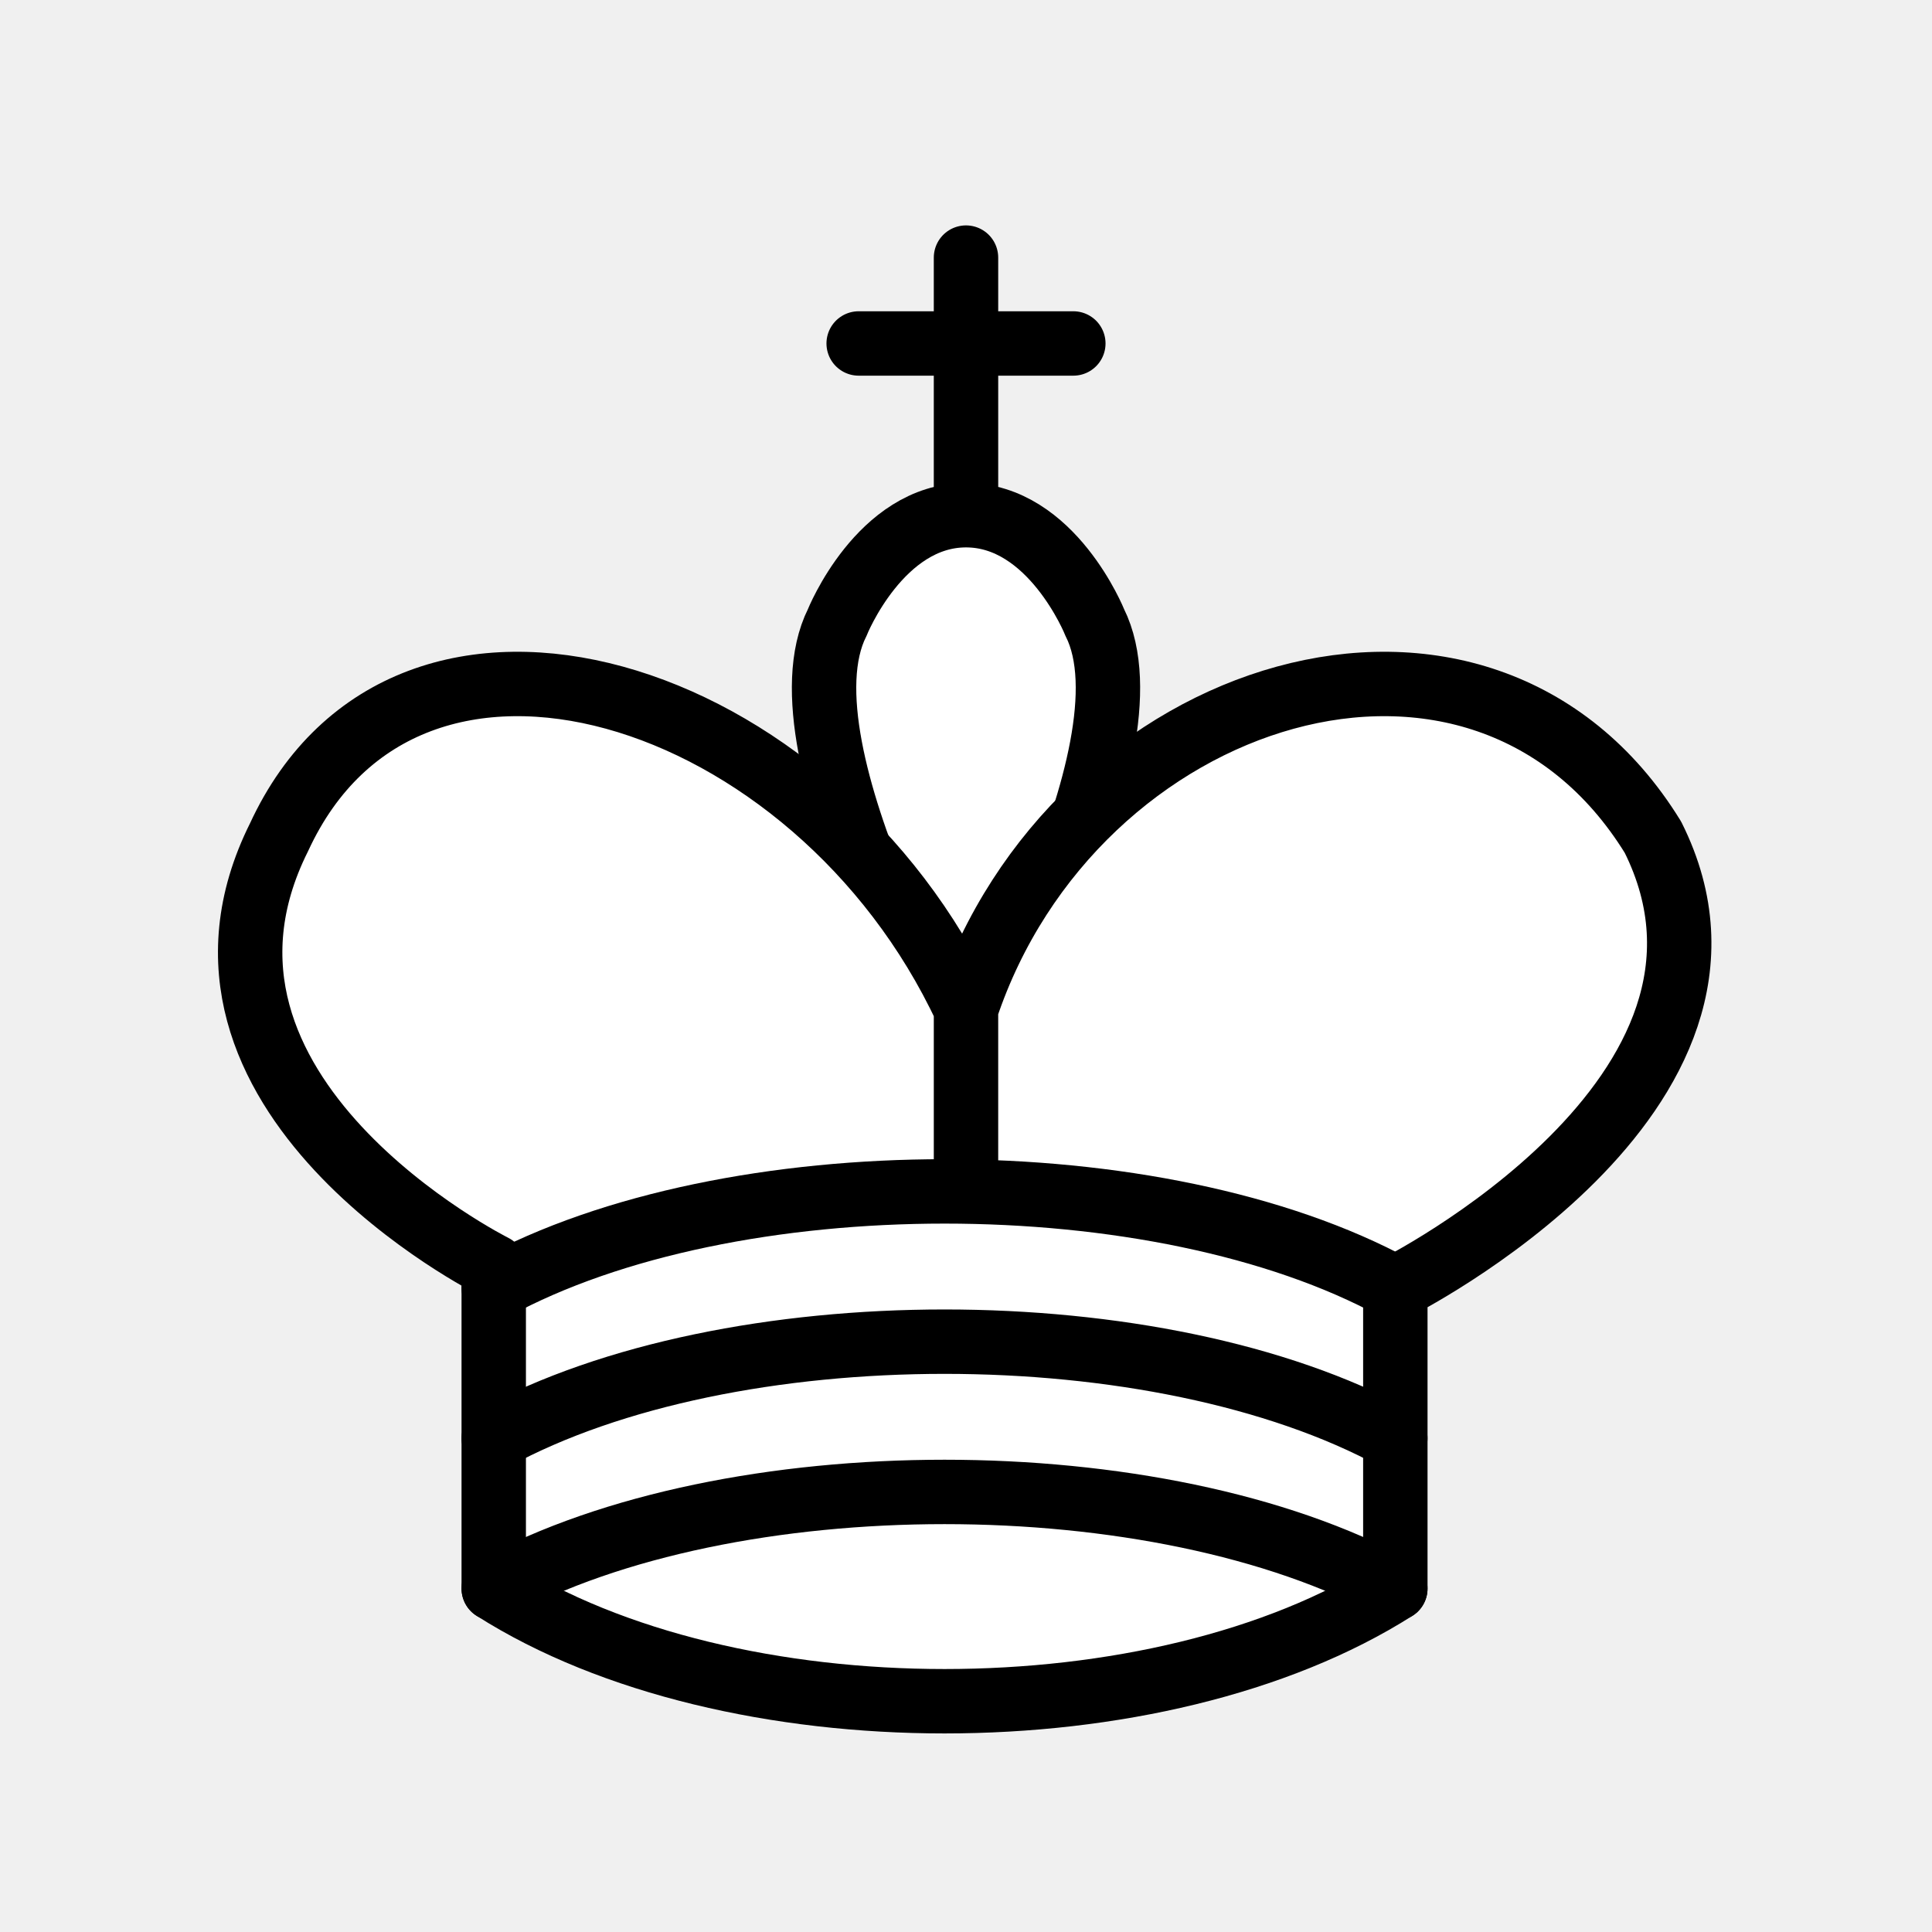
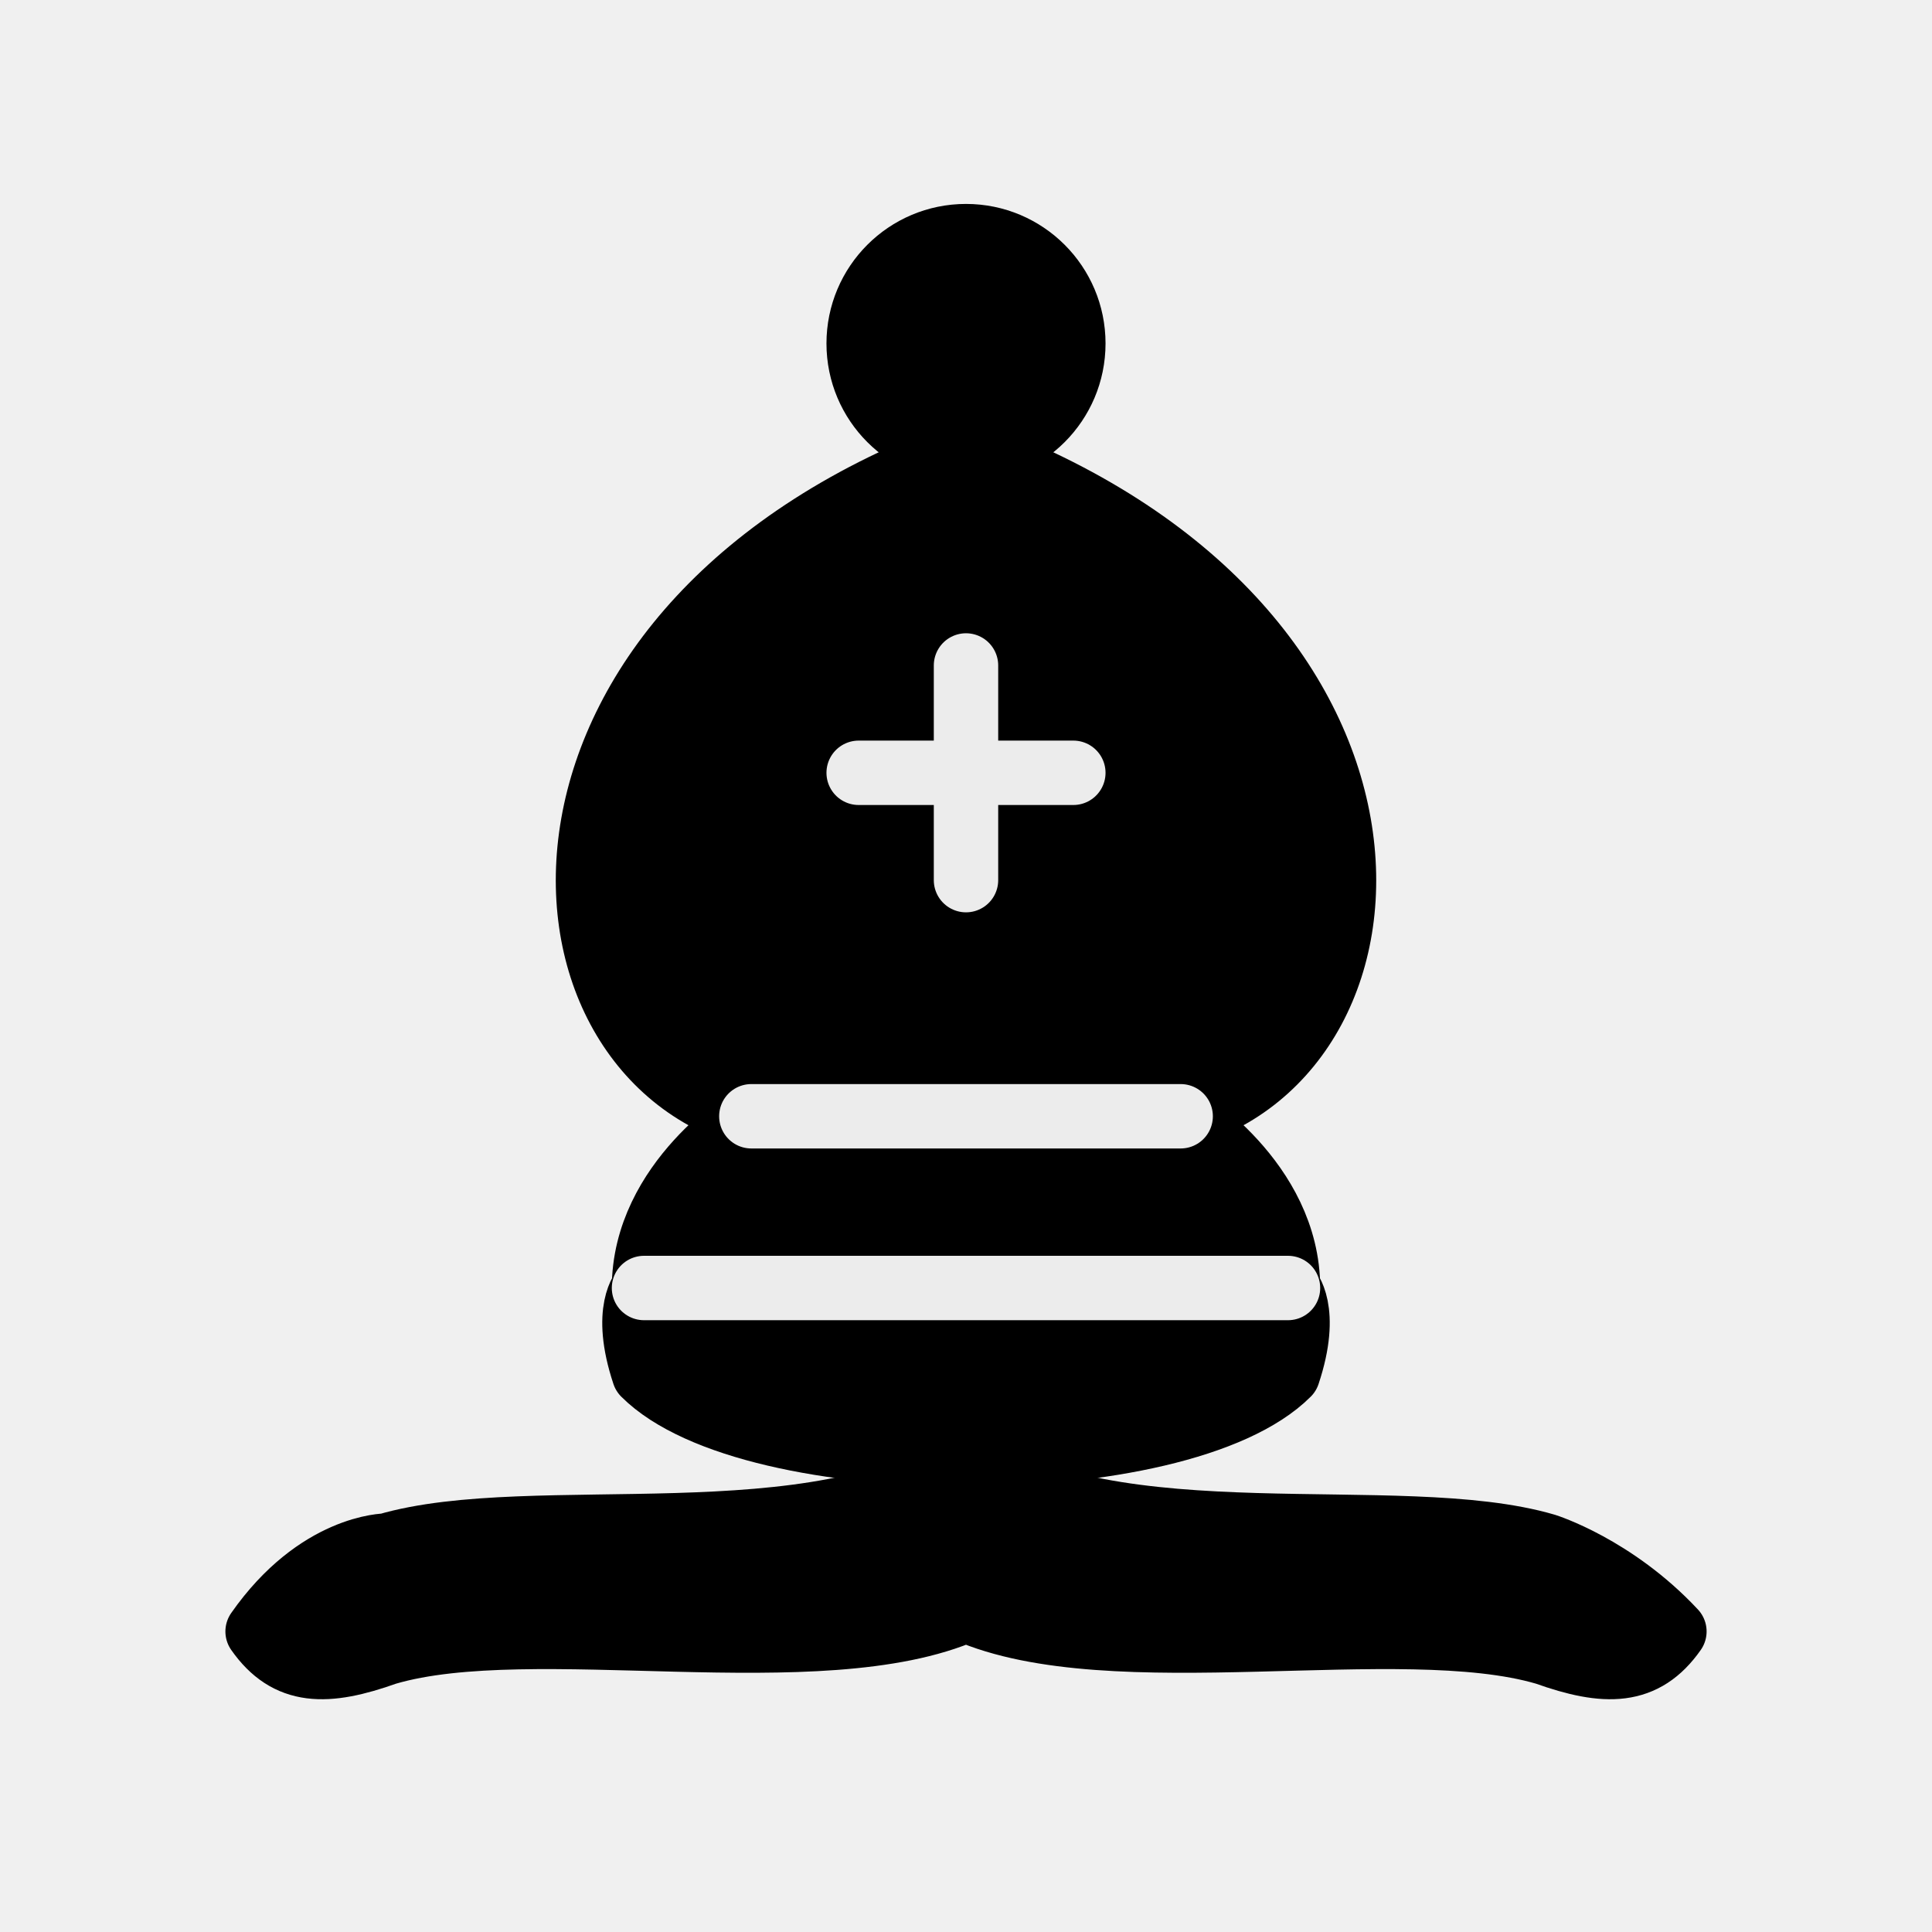
<svg xmlns="http://www.w3.org/2000/svg" viewBox="0 0 45 45">
  <g fill="none" fill-rule="evenodd" stroke="#000" stroke-linecap="round" stroke-linejoin="round" stroke-width="1.5">
-     <path stroke-linejoin="miter" d="M22.5 11.63V6M20 8h5" />
-     <path fill="#fff" stroke-linecap="butt" stroke-linejoin="miter" d="M22.5 25s4.5-7.5 3-10.5c0 0-1-2.5-3-2.5s-3 2.5-3 2.5c-1.5 3 3 10.5 3 10.5" />
-     <path fill="#fff" d="M11.5 37c5.5 3.5 15.5 3.5 21 0v-7s9-4.5 6-10.5c-4-6.5-13.5-3.5-16 4V27v-3.5c-3.5-7.5-13-10.5-16-4-3 6 5 10 5 10z" />
-     <path d="M11.5 30c5.5-3 15.5-3 21 0m-21 3.5c5.5-3 15.5-3 21 0m-21 3.5c5.5-3 15.5-3 21 0" />
+     <g fill="#000" stroke-linecap="butt">
+       <path d="M9 36c3.4-1 10.1.4 13.5-2 3.4 2.4 10.1 1 13.5 2 0 0 1.6.5 3 2-.7 1-1.6 1-3 .5-3.4-1-10.1.5-13.5-1-3.4 1.5-10.1 0-13.5 1-1.4.5-2.3.5-3-.5 1.4-2 3-2 3-2z" />
+       <path d="M15 32c2.5 2.5 12.5 2.5 15 0 .5-1.5 0-2 0-2 0-2.5-2.5-4-2.5-4 5.5-1.5 6-11.5-5-15.5-11 4-10.5 14-5 15.5 0 0-2.5 1.5-2.5 4 0 0-.5.5 0 2z" />
+       <path d="M25 8a2.5 2.5 0 1 1-5 0 2.5 2.5 0 1 1 5 0z" />
+     </g>
+     <path stroke="#ececec" stroke-linejoin="miter" d="M17.5 26h10M15 30h15m-7.5-14.5v5M20 18h5" />
  </g>
</svg>
